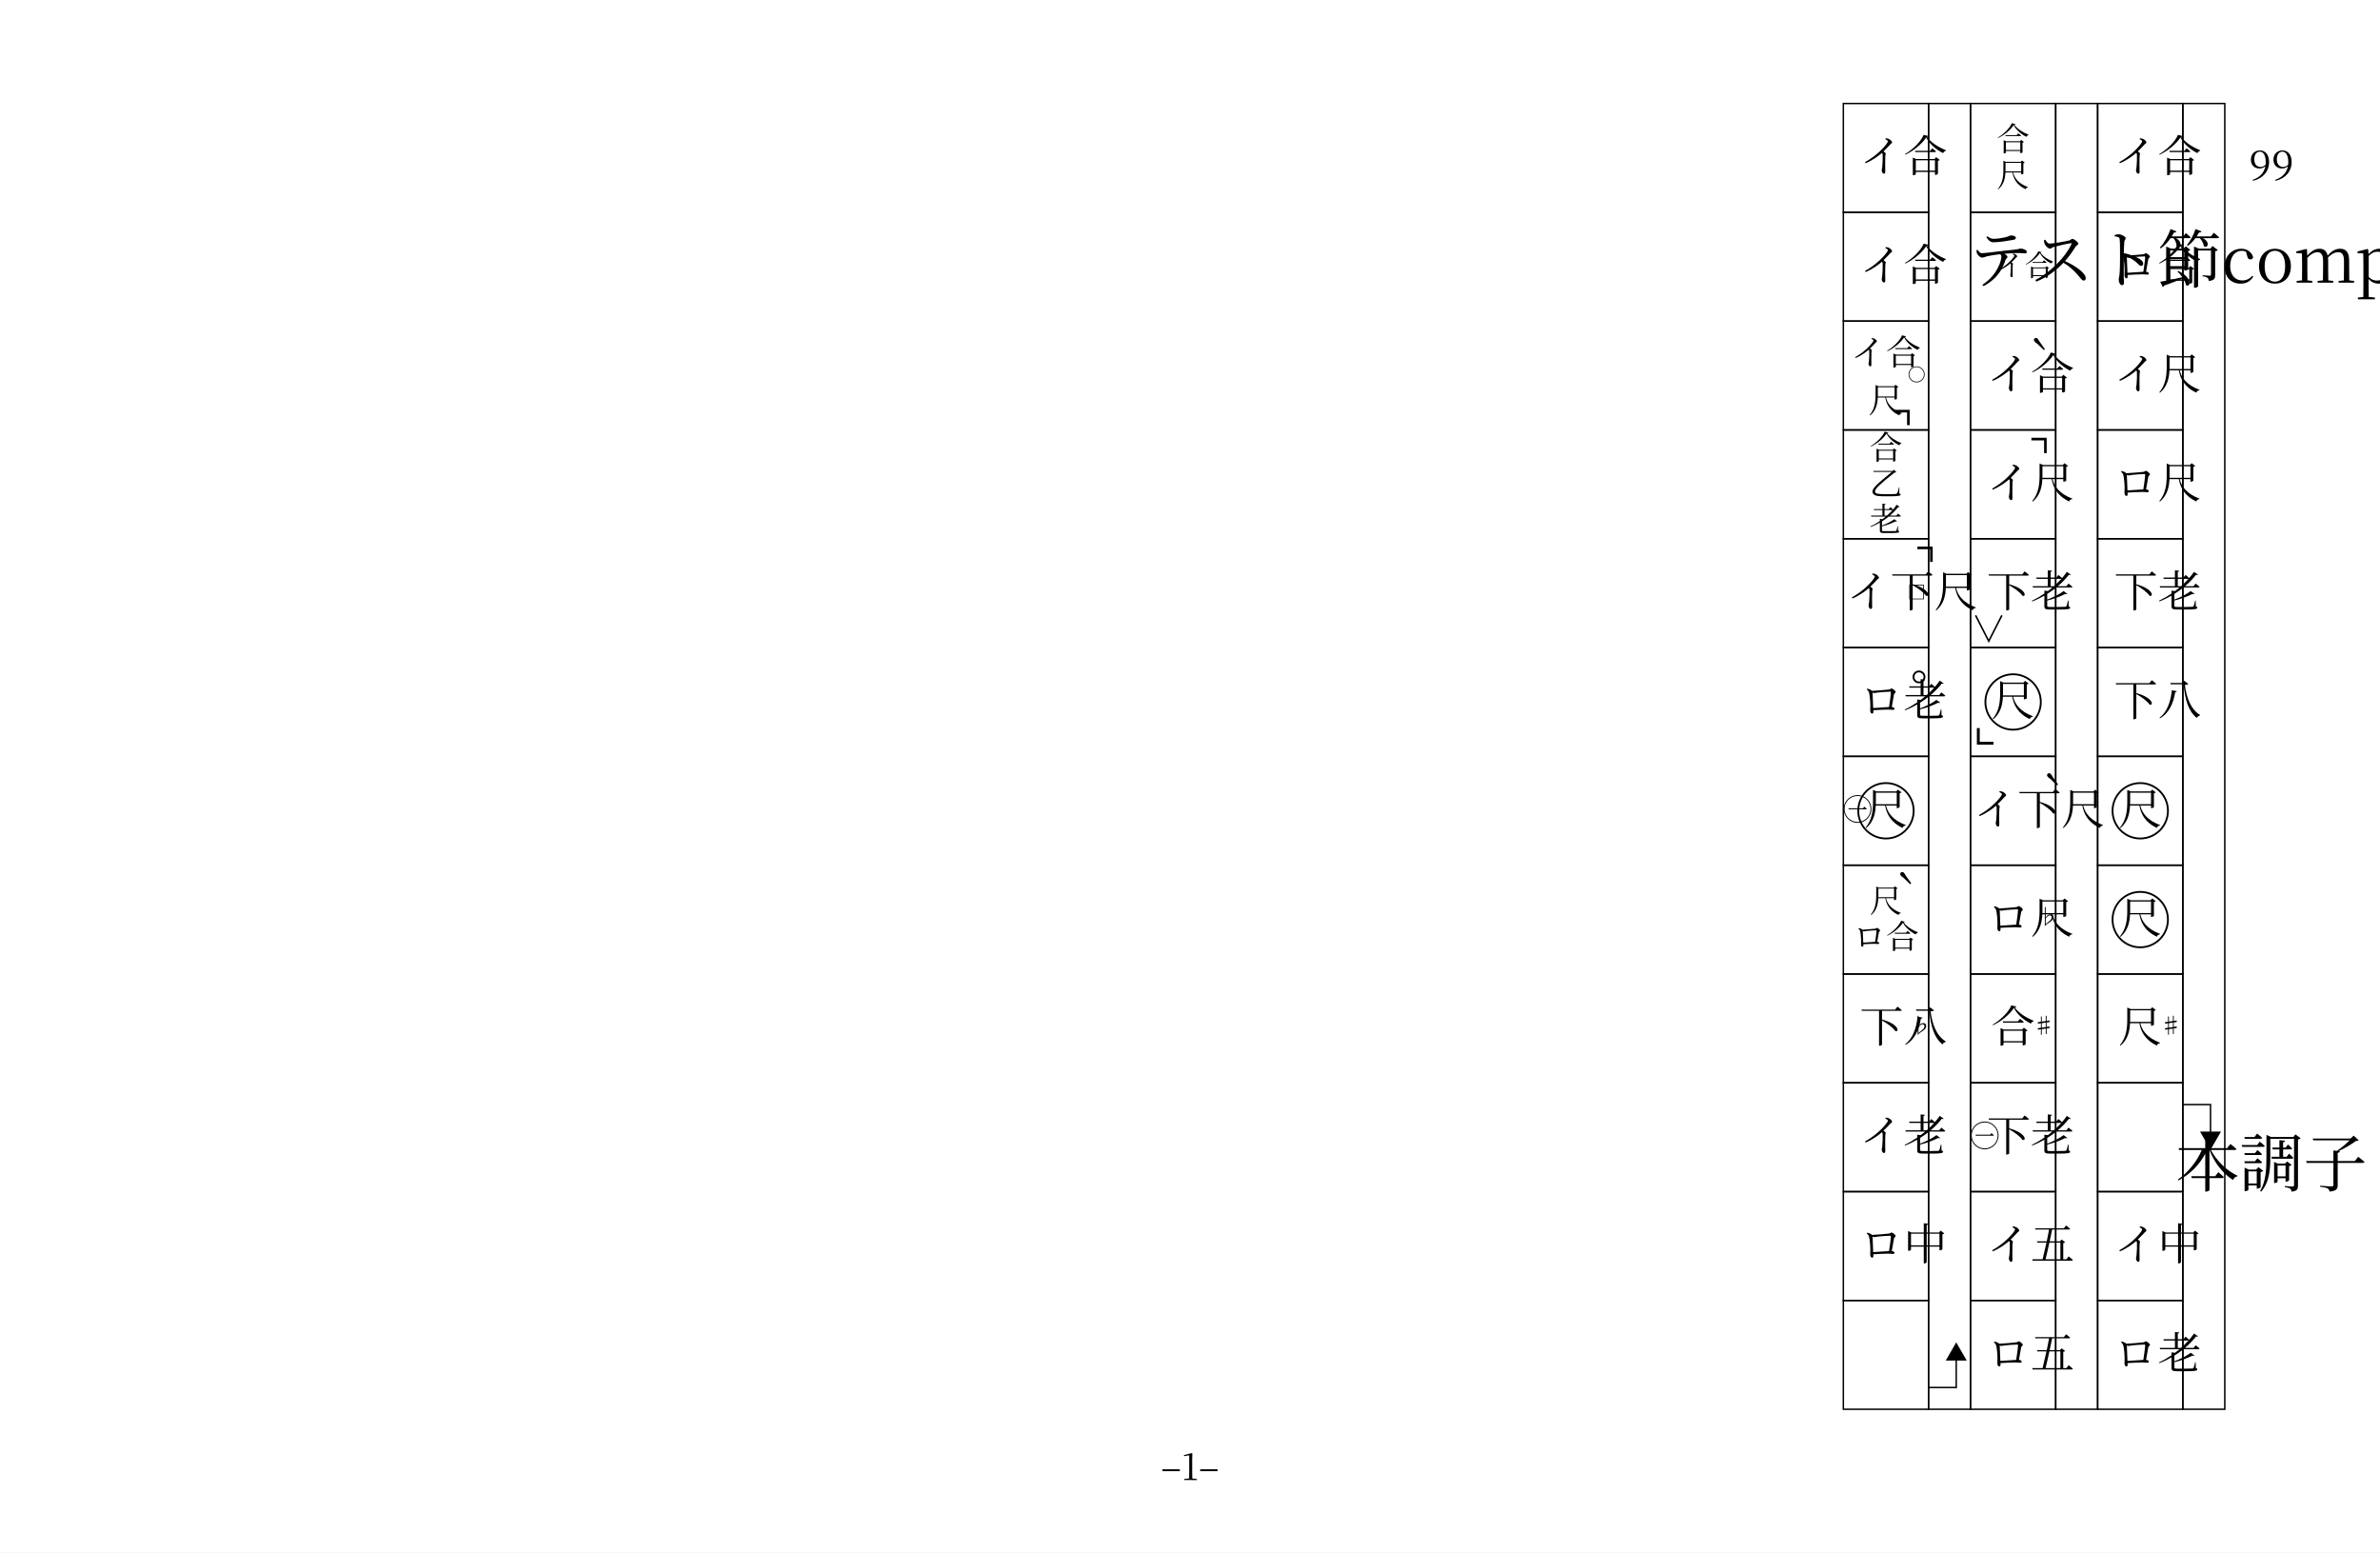
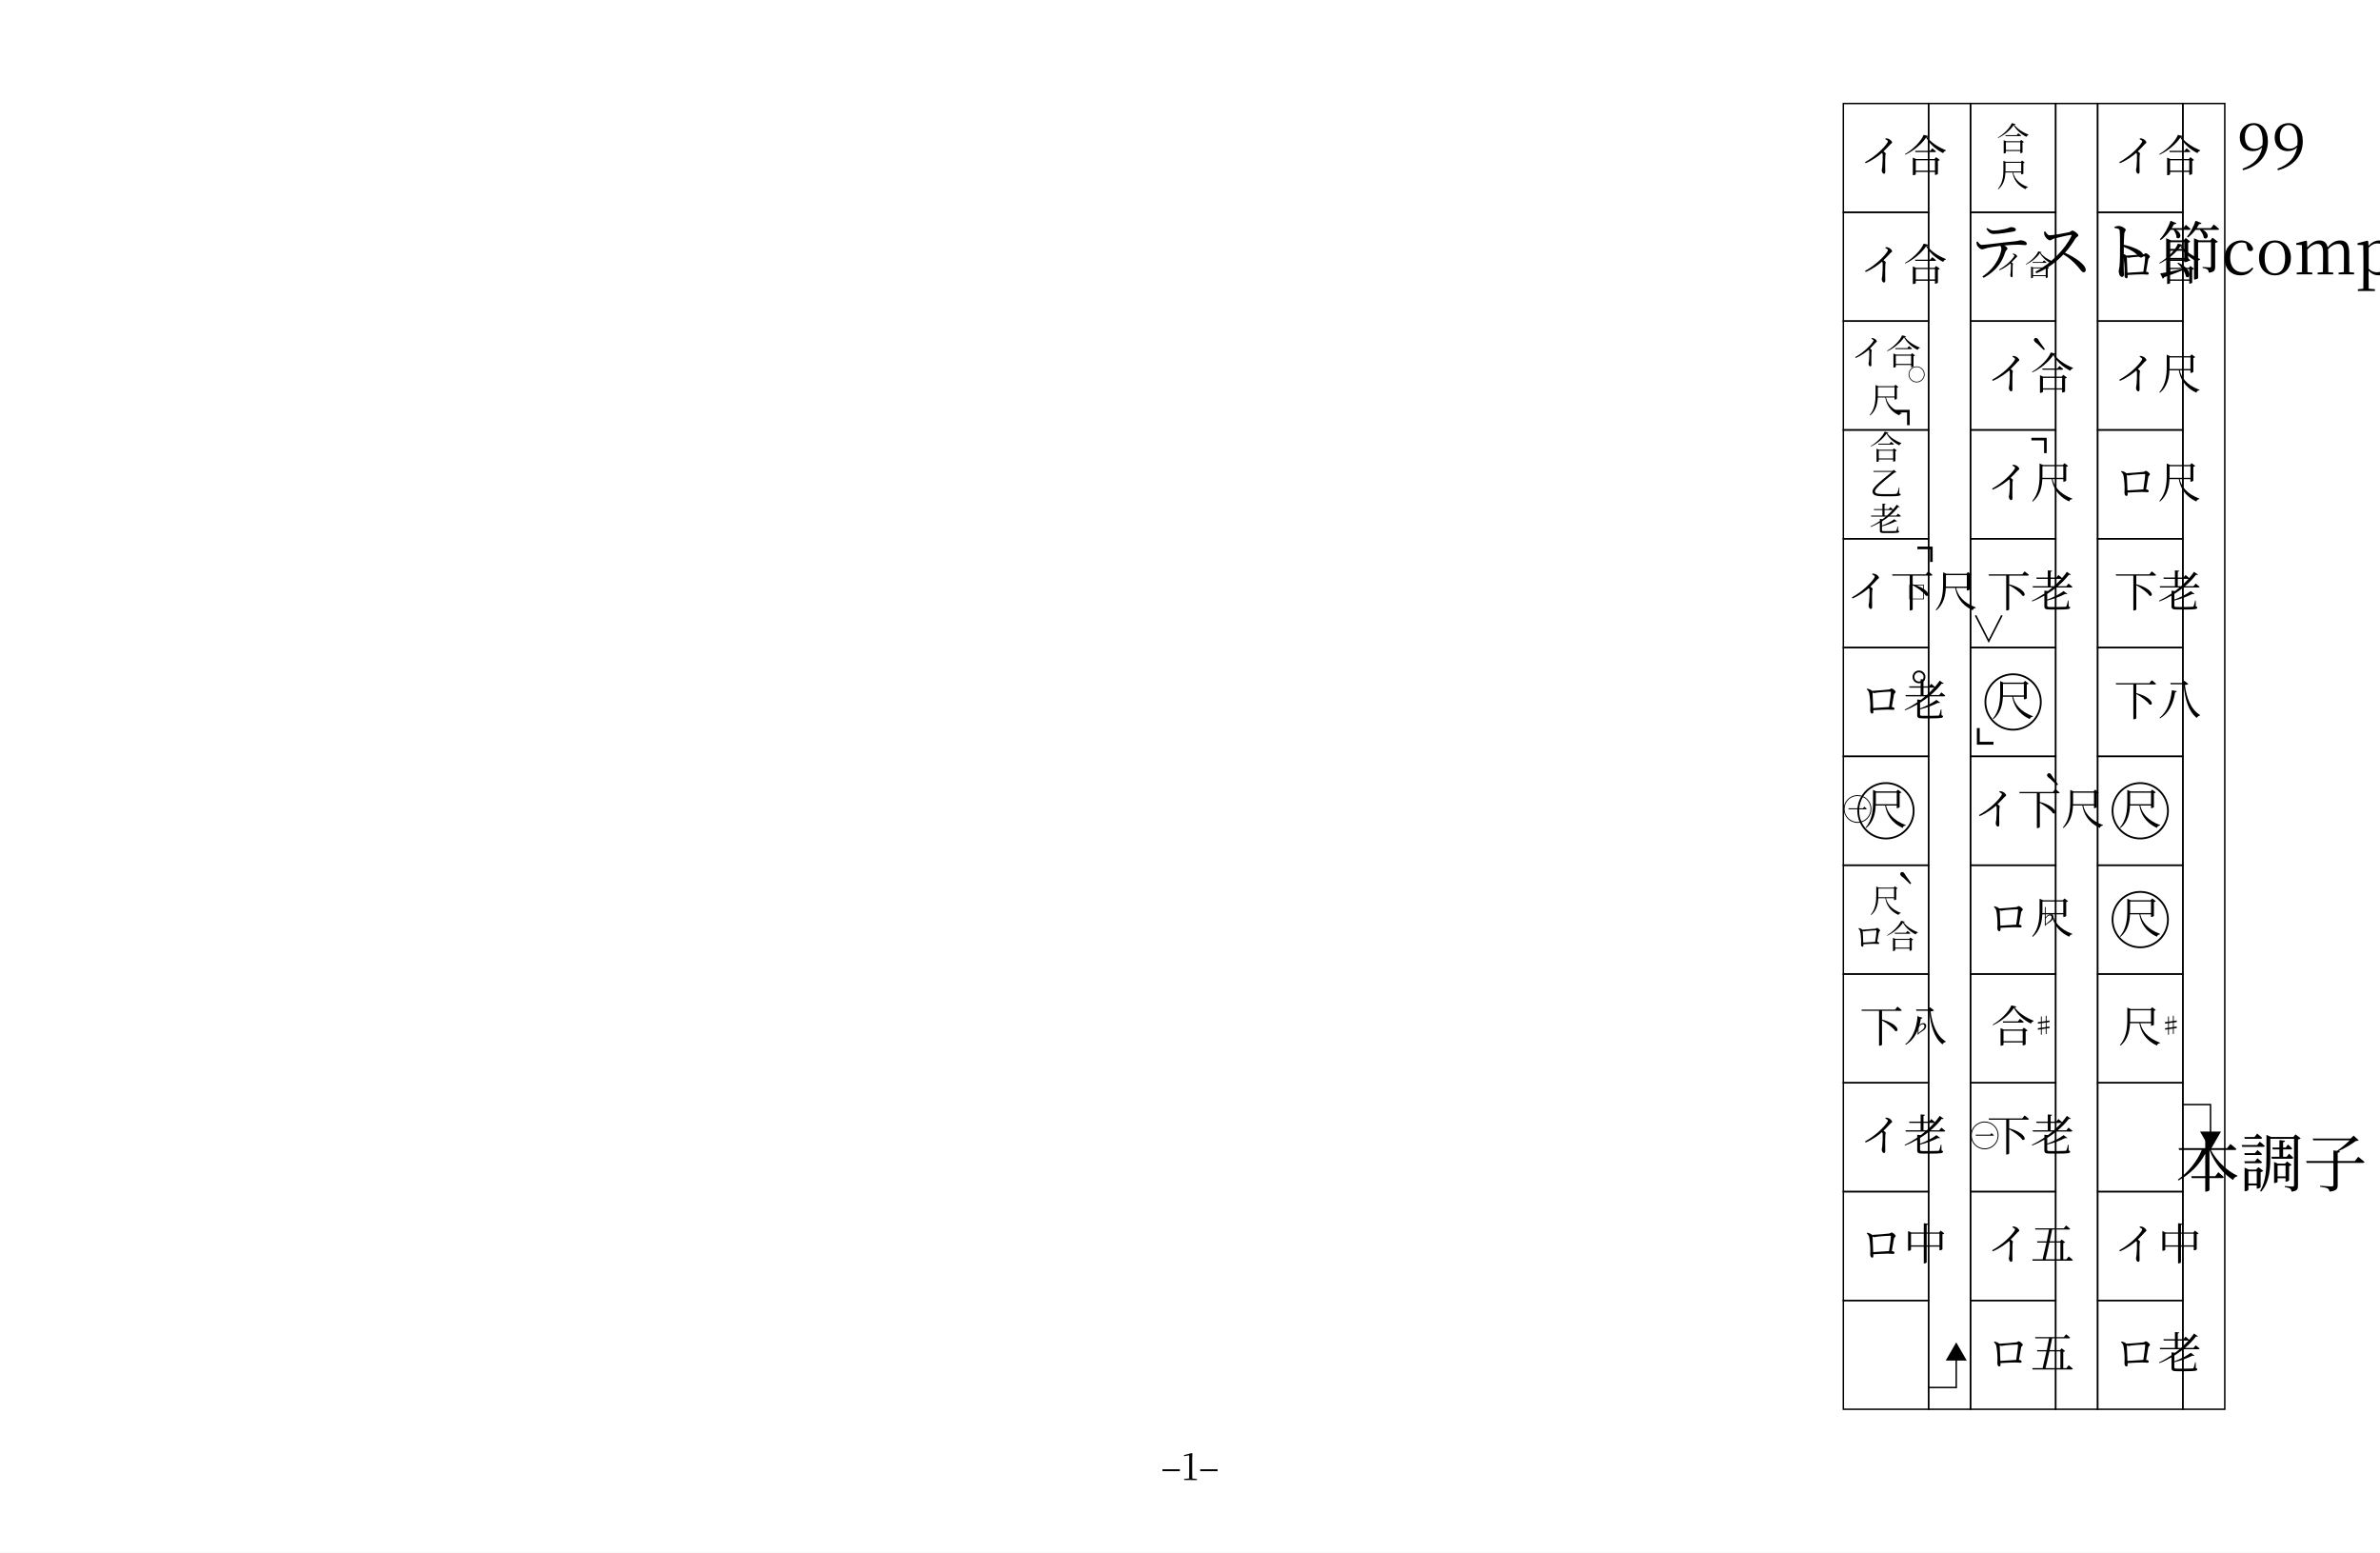
<svg xmlns="http://www.w3.org/2000/svg" width="23cm" height="15cm" viewBox="0 0 651.969 425.197">
  <rect width="100%" height="100%" fill="white" />
-   <text x="622.206" y="49.37" text-anchor="middle" font-family="Hiragino Mincho ProN, YuMincho, 'MS PMincho', Noto Serif CJK JP, serif" font-size="11" fill="#000">99</text>
-   <text x="622.206 622.206 622.206 622.206 622.206 622.206 622.206 622.206 622.206 622.206 622.206 622.206 622.206 622.206" y="77.424 94.924 112.424 129.924 164.924 182.424 199.924 217.424 234.924 252.424 269.924 287.424 304.924 322.424" text-anchor="middle" font-family="Hiragino Mincho ProN, YuMincho, 'MS PMincho', Noto Serif CJK JP, serif" font-size="17.5" fill="#000">テスト節composites</text>
+   <text x="622.206" y="46.37" text-anchor="middle" font-family="Hiragino Mincho ProN, YuMincho, 'MS PMincho', Noto Serif CJK JP, serif" font-size="17.008" fill="#000">99</text>
+   <text x="622.206 622.206 622.206 622.206 622.206 622.206 622.206 622.206 622.206 622.206 622.206 622.206 622.206 622.206" y="75.145 92.645 110.145 127.645 162.645 180.145 197.645 215.145 232.645 250.145 267.645 285.145 302.645 320.145" text-anchor="middle" font-family="Hiragino Mincho ProN, YuMincho, 'MS PMincho', Noto Serif CJK JP, serif" font-size="17.5" fill="#000">テスト節composites</text>
  <text x="622.206 622.206 622.206" y="325.001 342.501 360.001" text-anchor="middle" font-family="Hiragino Mincho ProN, YuMincho, 'MS PMincho', Noto Serif CJK JP, serif" font-size="17.5" fill="#000">本調子</text>
  <rect x="574.62" y="28.346" width="23.339" height="29.803" fill="none" stroke="#000000" stroke-width="0.4" />
  <rect x="574.62" y="58.149" width="23.339" height="29.803" fill="none" stroke="#000000" stroke-width="0.4" />
  <rect x="574.62" y="87.952" width="23.339" height="29.803" fill="none" stroke="#000000" stroke-width="0.4" />
  <rect x="574.62" y="117.754" width="23.339" height="29.803" fill="none" stroke="#000000" stroke-width="0.4" />
  <rect x="574.62" y="147.557" width="23.339" height="29.803" fill="none" stroke="#000000" stroke-width="0.4" />
  <rect x="574.62" y="177.359" width="23.339" height="29.803" fill="none" stroke="#000000" stroke-width="0.4" />
  <rect x="574.62" y="207.162" width="23.339" height="29.803" fill="none" stroke="#000000" stroke-width="0.4" />
  <rect x="574.62" y="236.964" width="23.339" height="29.803" fill="none" stroke="#000000" stroke-width="0.4" />
  <rect x="574.62" y="266.767" width="23.339" height="29.803" fill="none" stroke="#000000" stroke-width="0.4" />
  <rect x="574.62" y="296.569" width="23.339" height="29.803" fill="none" stroke="#000000" stroke-width="0.4" />
  <rect x="574.62" y="326.372" width="23.339" height="29.803" fill="none" stroke="#000000" stroke-width="0.4" />
  <rect x="574.62" y="356.174" width="23.339" height="29.803" fill="none" stroke="#000000" stroke-width="0.4" />
  <rect x="597.96" y="28.346" width="11.49" height="357.63" fill="none" stroke="#000000" stroke-width="0.4" />
  <g class="repeat-arrow" fill="#000000" stroke="#000000" stroke-width="0.4">
    <path d="M 597.96 302.53 L 605.543 302.53 L 605.543 310.113" fill="none" />
    <polygon points="603.015,310.113 608.071,310.113 605.543,314.491" />
  </g>
  <text x="579.09" y="47.064" font-family="Hiragino Mincho ProN, YuMincho, 'MS PMincho', Noto Serif CJK JP, serif" font-size="12" fill="black" textLength="14.4" lengthAdjust="spacingAndGlyphs">イ合</text>
  <text x="579.09" y="76.866" font-family="Hiragino Mincho ProN, YuMincho, 'MS PMincho', Noto Serif CJK JP, serif" font-size="12" fill="black" textLength="14.4" lengthAdjust="spacingAndGlyphs">ロ合</text>
  <text x="579.09" y="106.669" font-family="Hiragino Mincho ProN, YuMincho, 'MS PMincho', Noto Serif CJK JP, serif" font-size="12" fill="black" textLength="14.4" lengthAdjust="spacingAndGlyphs">イ尺</text>
  <text x="579.09" y="136.471" font-family="Hiragino Mincho ProN, YuMincho, 'MS PMincho', Noto Serif CJK JP, serif" font-size="12" fill="black" textLength="14.4" lengthAdjust="spacingAndGlyphs">ロ尺</text>
  <text x="579.09" y="166.274" font-family="Hiragino Mincho ProN, YuMincho, 'MS PMincho', Noto Serif CJK JP, serif" font-size="12" fill="black" textLength="14.4" lengthAdjust="spacingAndGlyphs">下老</text>
  <text x="579.09" y="196.076" font-family="Hiragino Mincho ProN, YuMincho, 'MS PMincho', Noto Serif CJK JP, serif" font-size="12" fill="black" textLength="14.4" lengthAdjust="spacingAndGlyphs">下八</text>
  <circle cx="586.29" cy="222.063" r="7.59" fill="none" stroke="black" stroke-width="0.5" />
  <text x="586.29" y="225.879" text-anchor="middle" font-family="Hiragino Mincho ProN, YuMincho, 'MS PMincho', Noto Serif CJK JP, serif" font-size="12" fill="black">尺</text>
  <circle cx="586.29" cy="251.865" r="7.59" fill="none" stroke="black" stroke-width="0.5" />
  <text x="586.29" y="255.681" text-anchor="middle" font-family="Hiragino Mincho ProN, YuMincho, 'MS PMincho', Noto Serif CJK JP, serif" font-size="12" fill="black">尺</text>
  <text x="586.29" y="285.484" text-anchor="middle" font-family="Hiragino Mincho ProN, YuMincho, 'MS PMincho', Noto Serif CJK JP, serif" font-size="12" fill="black">尺</text>
  <text x="594.69" y="283.084" text-anchor="middle" font-family="Hiragino Mincho ProN, YuMincho, 'MS PMincho', Noto Serif CJK JP, serif" font-size="6" fill="black">♯</text>
  <text x="579.09" y="345.089" font-family="Hiragino Mincho ProN, YuMincho, 'MS PMincho', Noto Serif CJK JP, serif" font-size="12" fill="black" textLength="14.4" lengthAdjust="spacingAndGlyphs">イ中</text>
  <text x="579.09" y="374.891" font-family="Hiragino Mincho ProN, YuMincho, 'MS PMincho', Noto Serif CJK JP, serif" font-size="12" fill="black" textLength="14.4" lengthAdjust="spacingAndGlyphs">ロ老</text>
  <rect x="539.791" y="28.346" width="23.339" height="29.803" fill="none" stroke="#000000" stroke-width="0.4" />
  <rect x="539.791" y="58.149" width="23.339" height="29.803" fill="none" stroke="#000000" stroke-width="0.4" />
  <rect x="539.791" y="87.952" width="23.339" height="29.803" fill="none" stroke="#000000" stroke-width="0.4" />
  <rect x="539.791" y="117.754" width="23.339" height="29.803" fill="none" stroke="#000000" stroke-width="0.4" />
  <rect x="539.791" y="147.557" width="23.339" height="29.803" fill="none" stroke="#000000" stroke-width="0.4" />
  <rect x="539.791" y="177.359" width="23.339" height="29.803" fill="none" stroke="#000000" stroke-width="0.4" />
  <rect x="539.791" y="207.162" width="23.339" height="29.803" fill="none" stroke="#000000" stroke-width="0.4" />
  <rect x="539.791" y="236.964" width="23.339" height="29.803" fill="none" stroke="#000000" stroke-width="0.4" />
  <rect x="539.791" y="266.767" width="23.339" height="29.803" fill="none" stroke="#000000" stroke-width="0.4" />
  <rect x="539.791" y="296.569" width="23.339" height="29.803" fill="none" stroke="#000000" stroke-width="0.4" />
  <rect x="539.791" y="326.372" width="23.339" height="29.803" fill="none" stroke="#000000" stroke-width="0.4" />
  <rect x="539.791" y="356.174" width="23.339" height="29.803" fill="none" stroke="#000000" stroke-width="0.4" />
  <rect x="563.13" y="28.346" width="11.49" height="357.63" fill="none" stroke="#000000" stroke-width="0.4" />
  <text x="551.461" y="41.328" text-anchor="middle" font-family="Hiragino Mincho ProN, YuMincho, 'MS PMincho', Noto Serif CJK JP, serif" font-size="9" fill="black">合</text>
  <text x="551.461" y="51.168" text-anchor="middle" font-family="Hiragino Mincho ProN, YuMincho, 'MS PMincho', Noto Serif CJK JP, serif" font-size="9" fill="black">尺</text>
  <text x="546.661" y="75.594" font-family="Hiragino Mincho ProN, YuMincho, 'MS PMincho', Noto Serif CJK JP, serif" font-size="8" fill="black" textLength="9.6" lengthAdjust="spacingAndGlyphs">イ合</text>
  <text x="544.261" y="106.669" font-family="Hiragino Mincho ProN, YuMincho, 'MS PMincho', Noto Serif CJK JP, serif" font-size="12" fill="black" textLength="14.4" lengthAdjust="spacingAndGlyphs">イ合</text>
  <text x="558.661" y="105.589" text-anchor="middle" font-family="Hiragino Mincho ProN, YuMincho, 'MS PMincho', Noto Serif CJK JP, serif" font-size="15" fill="black">｀</text>
  <text x="544.261" y="136.471" font-family="Hiragino Mincho ProN, YuMincho, 'MS PMincho', Noto Serif CJK JP, serif" font-size="12" fill="black" textLength="14.4" lengthAdjust="spacingAndGlyphs">イ尺</text>
  <text x="557.821" y="129.511" text-anchor="middle" font-family="Hiragino Mincho ProN, YuMincho, 'MS PMincho', Noto Serif CJK JP, serif" font-size="12" fill="black">⌝</text>
  <text x="544.261" y="166.274" font-family="Hiragino Mincho ProN, YuMincho, 'MS PMincho', Noto Serif CJK JP, serif" font-size="12" fill="black" textLength="14.4" lengthAdjust="spacingAndGlyphs">下老</text>
  <text x="544.791" y="175.919" text-anchor="middle" font-family="Hiragino Mincho ProN, YuMincho, 'MS PMincho', Noto Serif CJK JP, serif" font-size="10" fill="black">∨</text>
  <circle cx="551.461" cy="192.26" r="7.59" fill="none" stroke="black" stroke-width="0.5" />
  <text x="551.461" y="196.076" text-anchor="middle" font-family="Hiragino Mincho ProN, YuMincho, 'MS PMincho', Noto Serif CJK JP, serif" font-size="12" fill="black">尺</text>
  <text x="544.621" y="201.356" text-anchor="middle" font-family="Hiragino Mincho ProN, YuMincho, 'MS PMincho', Noto Serif CJK JP, serif" font-size="13" fill="black">⌞</text>
  <text x="540.661" y="225.879" font-family="Hiragino Mincho ProN, YuMincho, 'MS PMincho', Noto Serif CJK JP, serif" font-size="12" fill="black" textLength="21.6" lengthAdjust="spacingAndGlyphs">イ下尺</text>
  <text x="562.261" y="224.799" text-anchor="middle" font-family="Hiragino Mincho ProN, YuMincho, 'MS PMincho', Noto Serif CJK JP, serif" font-size="15" fill="black">｀</text>
  <text x="544.261" y="255.681" font-family="Hiragino Mincho ProN, YuMincho, 'MS PMincho', Noto Serif CJK JP, serif" font-size="12" fill="black" textLength="14.4" lengthAdjust="spacingAndGlyphs">ロ尺</text>
  <text x="561.061" y="253.281" text-anchor="middle" font-family="Hiragino Mincho ProN, YuMincho, 'MS PMincho', Noto Serif CJK JP, serif" font-size="6" fill="black">♭</text>
  <text x="551.461" y="285.484" text-anchor="middle" font-family="Hiragino Mincho ProN, YuMincho, 'MS PMincho', Noto Serif CJK JP, serif" font-size="12" fill="black">合</text>
  <text x="559.861" y="283.084" text-anchor="middle" font-family="Hiragino Mincho ProN, YuMincho, 'MS PMincho', Noto Serif CJK JP, serif" font-size="6" fill="black">♯</text>
  <text x="544.261" y="315.286" font-family="Hiragino Mincho ProN, YuMincho, 'MS PMincho', Noto Serif CJK JP, serif" font-size="12" fill="black" textLength="14.4" lengthAdjust="spacingAndGlyphs">下老</text>
  <text x="543.681" y="314.014" text-anchor="middle" font-family="Hiragino Mincho ProN, YuMincho, 'MS PMincho', Noto Serif CJK JP, serif" font-size="8" fill="black">㊀</text>
  <text x="544.261" y="345.089" font-family="Hiragino Mincho ProN, YuMincho, 'MS PMincho', Noto Serif CJK JP, serif" font-size="12" fill="black" textLength="14.4" lengthAdjust="spacingAndGlyphs">イ五</text>
  <text x="544.261" y="374.891" font-family="Hiragino Mincho ProN, YuMincho, 'MS PMincho', Noto Serif CJK JP, serif" font-size="12" fill="black" textLength="14.4" lengthAdjust="spacingAndGlyphs">ロ五</text>
  <rect x="504.961" y="28.346" width="23.339" height="29.803" fill="none" stroke="#000000" stroke-width="0.4" />
  <rect x="504.961" y="58.149" width="23.339" height="29.803" fill="none" stroke="#000000" stroke-width="0.4" />
  <rect x="504.961" y="87.952" width="23.339" height="29.803" fill="none" stroke="#000000" stroke-width="0.4" />
  <rect x="504.961" y="117.754" width="23.339" height="29.803" fill="none" stroke="#000000" stroke-width="0.4" />
  <rect x="504.961" y="147.557" width="23.339" height="29.803" fill="none" stroke="#000000" stroke-width="0.4" />
  <rect x="504.961" y="177.359" width="23.339" height="29.803" fill="none" stroke="#000000" stroke-width="0.4" />
  <rect x="504.961" y="207.162" width="23.339" height="29.803" fill="none" stroke="#000000" stroke-width="0.4" />
  <rect x="504.961" y="236.964" width="23.339" height="29.803" fill="none" stroke="#000000" stroke-width="0.4" />
  <rect x="504.961" y="266.767" width="23.339" height="29.803" fill="none" stroke="#000000" stroke-width="0.4" />
  <rect x="504.961" y="296.569" width="23.339" height="29.803" fill="none" stroke="#000000" stroke-width="0.4" />
  <rect x="504.961" y="326.372" width="23.339" height="29.803" fill="none" stroke="#000000" stroke-width="0.4" />
  <rect x="504.961" y="356.174" width="23.339" height="29.803" fill="none" stroke="#000000" stroke-width="0.4" />
  <rect x="528.301" y="28.346" width="11.49" height="357.63" fill="none" stroke="#000000" stroke-width="0.4" />
  <g class="repeat-arrow" fill="#000000" stroke="#000000" stroke-width="0.4">
    <path d="M 528.301 380.016 L 535.884 380.016 L 535.884 372.433" fill="none" />
    <polygon points="533.356,372.433 538.412,372.433 535.884,368.054" />
  </g>
  <text x="509.431" y="47.064" font-family="Hiragino Mincho ProN, YuMincho, 'MS PMincho', Noto Serif CJK JP, serif" font-size="12" fill="black" textLength="14.4" lengthAdjust="spacingAndGlyphs">イ合</text>
  <text x="509.431" y="76.866" font-family="Hiragino Mincho ProN, YuMincho, 'MS PMincho', Noto Serif CJK JP, serif" font-size="12" fill="black" textLength="14.4" lengthAdjust="spacingAndGlyphs">イ合</text>
  <text x="516.631" y="99.934" text-anchor="middle" font-family="Hiragino Mincho ProN, YuMincho, 'MS PMincho', Noto Serif CJK JP, serif" font-size="9.6" fill="black" textLength="11.52" lengthAdjust="spacingAndGlyphs">イ合</text>
  <text x="516.631" y="113.068" text-anchor="middle" font-family="Hiragino Mincho ProN, YuMincho, 'MS PMincho', Noto Serif CJK JP, serif" font-size="9.6" fill="black">尺</text>
  <text x="516.631" y="125.815" text-anchor="middle" font-family="Hiragino Mincho ProN, YuMincho, 'MS PMincho', Noto Serif CJK JP, serif" font-size="9" fill="black">合</text>
  <text x="516.631" y="135.655" text-anchor="middle" font-family="Hiragino Mincho ProN, YuMincho, 'MS PMincho', Noto Serif CJK JP, serif" font-size="9" fill="black">乙</text>
  <text x="516.631" y="145.495" text-anchor="middle" font-family="Hiragino Mincho ProN, YuMincho, 'MS PMincho', Noto Serif CJK JP, serif" font-size="9" fill="black">老</text>
  <text x="520.291" y="121.855" text-anchor="middle" font-family="Hiragino Mincho ProN, YuMincho, 'MS PMincho', Noto Serif CJK JP, serif" font-size="12" fill="black">⌝</text>
  <text x="505.831" y="166.274" font-family="Hiragino Mincho ProN, YuMincho, 'MS PMincho', Noto Serif CJK JP, serif" font-size="12" fill="black" textLength="21.6" lengthAdjust="spacingAndGlyphs">イ下尺</text>
  <text x="526.591" y="159.314" text-anchor="middle" font-family="Hiragino Mincho ProN, YuMincho, 'MS PMincho', Noto Serif CJK JP, serif" font-size="12" fill="black">⌝</text>
  <text x="509.431" y="196.076" font-family="Hiragino Mincho ProN, YuMincho, 'MS PMincho', Noto Serif CJK JP, serif" font-size="12" fill="black" textLength="14.4" lengthAdjust="spacingAndGlyphs">ロ老</text>
  <text x="531.031" y="196.316" text-anchor="middle" font-family="Hiragino Mincho ProN, YuMincho, 'MS PMincho', Noto Serif CJK JP, serif" font-size="15" fill="black">゜</text>
  <circle cx="516.631" cy="222.063" r="7.59" fill="none" stroke="black" stroke-width="0.5" />
  <text x="516.631" y="225.879" text-anchor="middle" font-family="Hiragino Mincho ProN, YuMincho, 'MS PMincho', Noto Serif CJK JP, serif" font-size="12" fill="black">尺</text>
  <text x="508.851" y="224.607" text-anchor="middle" font-family="Hiragino Mincho ProN, YuMincho, 'MS PMincho', Noto Serif CJK JP, serif" font-size="8" fill="black">㊀</text>
  <text x="516.631" y="249.945" text-anchor="middle" font-family="Hiragino Mincho ProN, YuMincho, 'MS PMincho', Noto Serif CJK JP, serif" font-size="9" fill="black">尺</text>
  <text x="516.631" y="259.785" text-anchor="middle" font-family="Hiragino Mincho ProN, YuMincho, 'MS PMincho', Noto Serif CJK JP, serif" font-size="9" fill="black" textLength="10.8" lengthAdjust="spacingAndGlyphs">ロ合</text>
  <text x="522.031" y="251.865" text-anchor="middle" font-family="Hiragino Mincho ProN, YuMincho, 'MS PMincho', Noto Serif CJK JP, serif" font-size="15" fill="black">｀</text>
  <text x="509.431" y="285.484" font-family="Hiragino Mincho ProN, YuMincho, 'MS PMincho', Noto Serif CJK JP, serif" font-size="12" fill="black" textLength="14.4" lengthAdjust="spacingAndGlyphs">下八</text>
  <text x="526.231" y="283.084" text-anchor="middle" font-family="Hiragino Mincho ProN, YuMincho, 'MS PMincho', Noto Serif CJK JP, serif" font-size="6" fill="black">♭</text>
  <text x="509.431" y="315.286" font-family="Hiragino Mincho ProN, YuMincho, 'MS PMincho', Noto Serif CJK JP, serif" font-size="12" fill="black" textLength="14.4" lengthAdjust="spacingAndGlyphs">イ老</text>
  <text x="509.431" y="345.089" font-family="Hiragino Mincho ProN, YuMincho, 'MS PMincho', Noto Serif CJK JP, serif" font-size="12" fill="black" textLength="14.4" lengthAdjust="spacingAndGlyphs">ロ中</text>
  <text x="525.033" y="104.443" text-anchor="middle" font-family="Hiragino Mincho ProN, YuMincho, 'MS PMincho', Noto Serif CJK JP, serif" font-size="5" fill="black">○</text>
  <text x="525.033" y="164.048" text-anchor="middle" font-family="Hiragino Mincho ProN, YuMincho, 'MS PMincho', Noto Serif CJK JP, serif" font-size="5" fill="black">□</text>
  <text x="325.985" y="405.35" text-anchor="middle" font-family="Hiragino Mincho ProN, YuMincho, 'MS PMincho', Noto Serif CJK JP, serif" font-size="10" fill="#000">–1–</text>
</svg>
